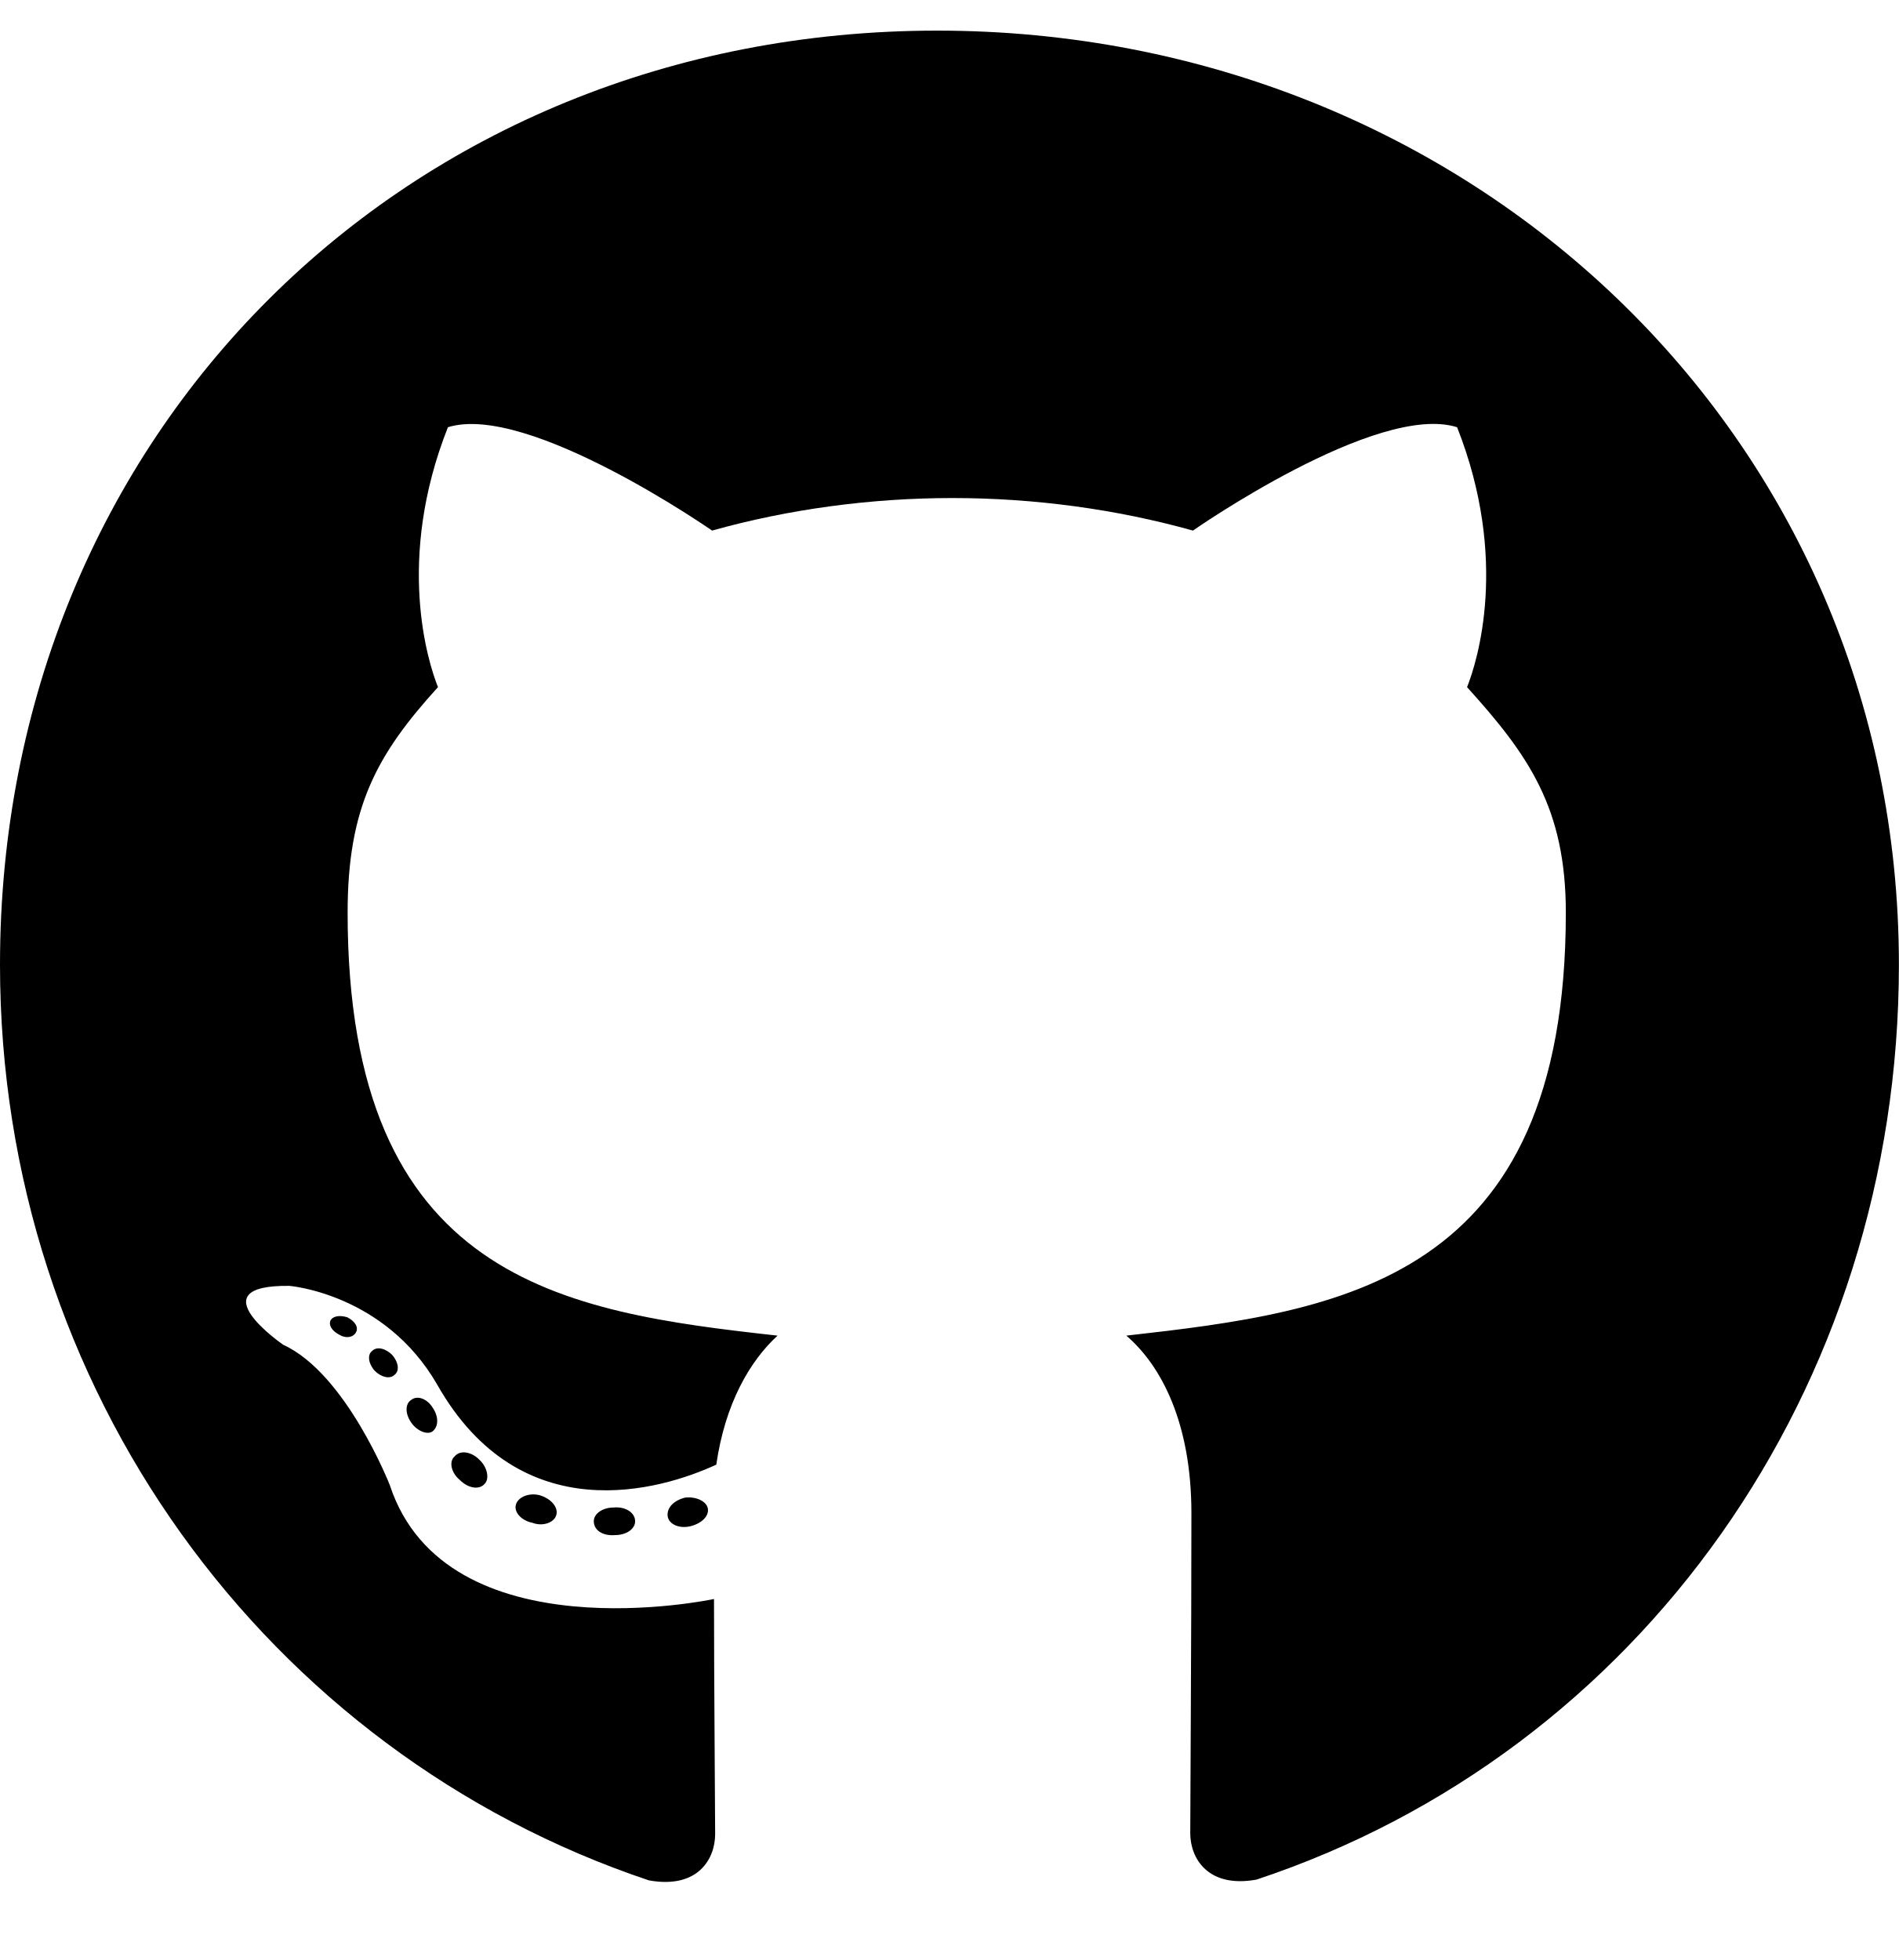
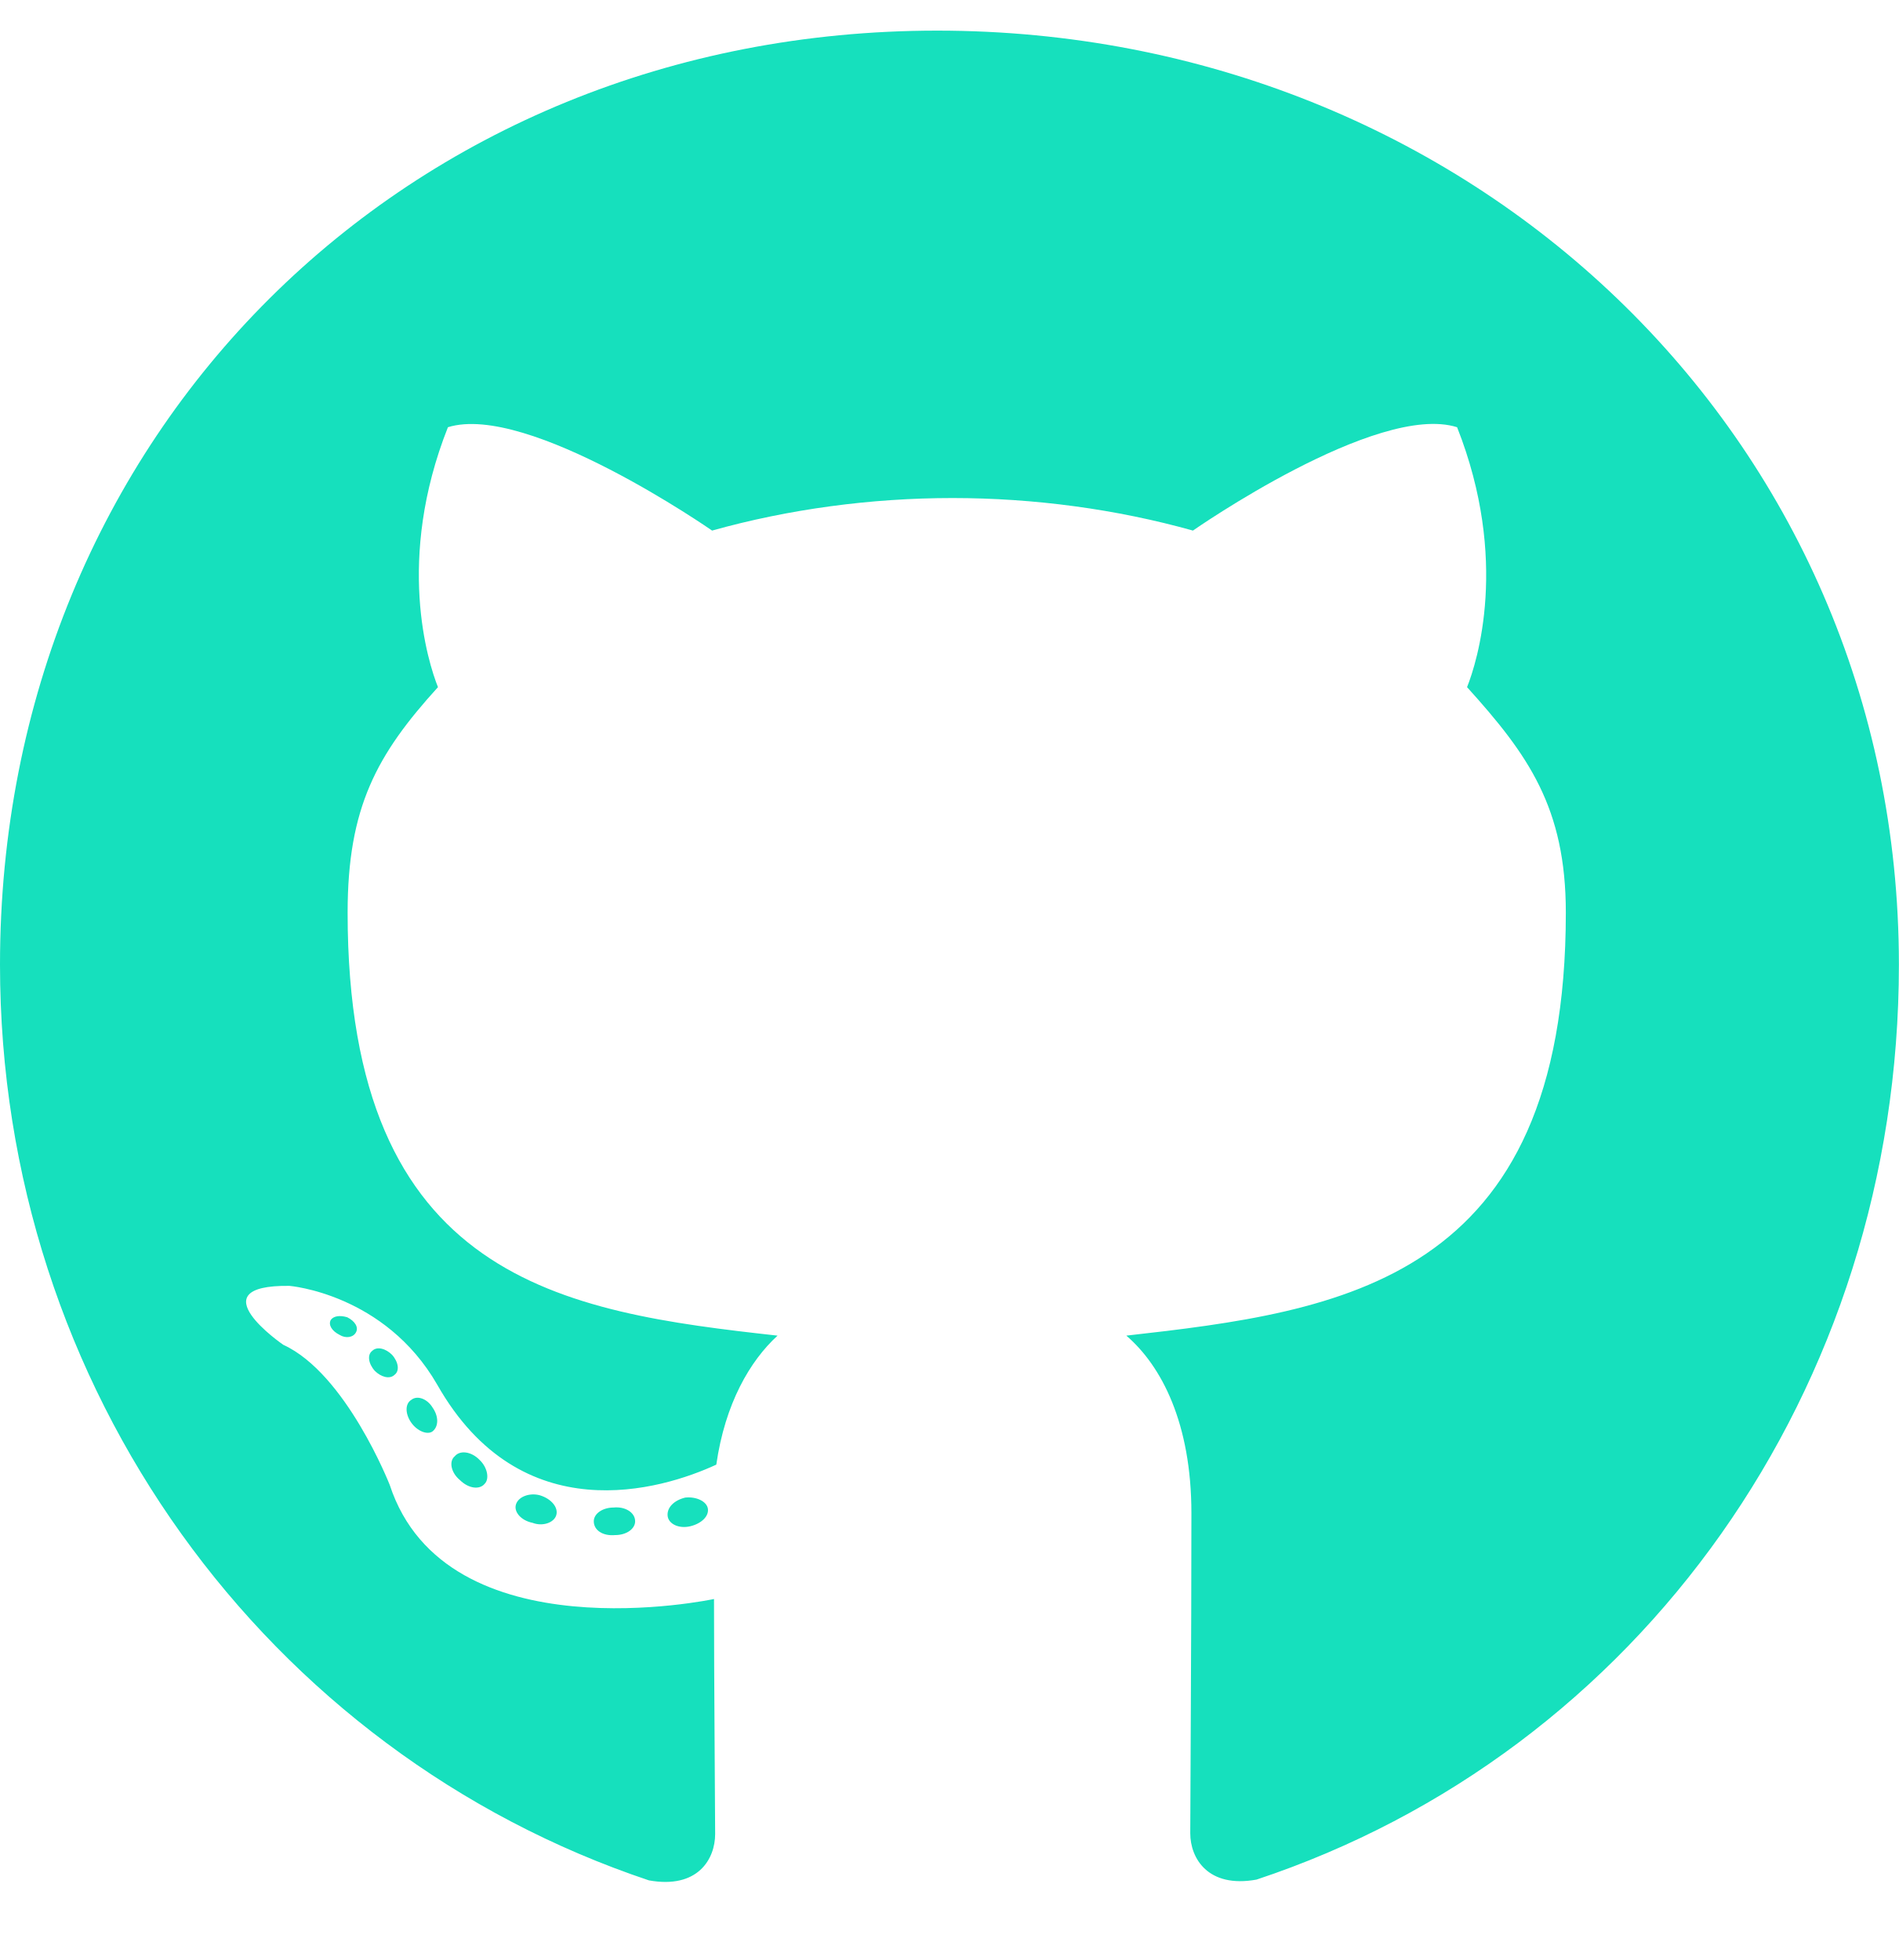
- <svg xmlns="http://www.w3.org/2000/svg" viewBox="0 0 496 512">
+ <svg xmlns="http://www.w3.org/2000/svg" viewBox="0 0 496 512" fill="#16e0bd">
  <path d="M165.9 397.4c0 2-2.3 3.6-5.2 3.6-3.3 .3-5.6-1.3-5.6-3.6 0-2 2.3-3.6 5.2-3.6 3-.3 5.6 1.3 5.6 3.6zm-31.1-4.5c-.7 2 1.3 4.3 4.3 4.9 2.6 1 5.6 0 6.2-2s-1.3-4.3-4.3-5.2c-2.6-.7-5.5 .3-6.2 2.3zm44.2-1.7c-2.9 .7-4.9 2.6-4.6 4.9 .3 2 2.9 3.3 5.9 2.6 2.9-.7 4.9-2.6 4.6-4.6-.3-1.9-3-3.2-5.9-2.9zM244.8 8C106.1 8 0 113.3 0 252c0 110.9 69.8 205.8 169.5 239.2 12.8 2.3 17.3-5.6 17.3-12.1 0-6.2-.3-40.4-.3-61.4 0 0-70 15-84.7-29.8 0 0-11.4-29.1-27.8-36.6 0 0-22.9-15.7 1.6-15.4 0 0 24.9 2 38.6 25.8 21.9 38.6 58.6 27.5 72.9 20.9 2.3-16 8.8-27.1 16-33.7-55.9-6.2-112.3-14.3-112.3-110.5 0-27.5 7.6-41.3 23.6-58.9-2.6-6.5-11.1-33.3 2.6-67.9 20.9-6.5 69 27 69 27 20-5.6 41.5-8.5 62.8-8.5s42.8 2.9 62.8 8.5c0 0 48.1-33.6 69-27 13.7 34.7 5.2 61.4 2.6 67.9 16 17.7 25.8 31.5 25.8 58.9 0 96.5-58.9 104.2-114.8 110.5 9.2 7.9 17 22.9 17 46.4 0 33.7-.3 75.4-.3 83.6 0 6.5 4.6 14.4 17.3 12.1C428.2 457.8 496 362.9 496 252 496 113.3 383.5 8 244.8 8zM97.2 352.9c-1.3 1-1 3.3 .7 5.2 1.6 1.6 3.9 2.3 5.2 1 1.3-1 1-3.3-.7-5.2-1.6-1.6-3.9-2.3-5.2-1zm-10.8-8.1c-.7 1.3 .3 2.9 2.3 3.9 1.6 1 3.6 .7 4.3-.7 .7-1.3-.3-2.9-2.3-3.9-2-.6-3.6-.3-4.3 .7zm32.4 35.6c-1.6 1.3-1 4.3 1.3 6.2 2.3 2.3 5.2 2.6 6.5 1 1.3-1.3 .7-4.3-1.3-6.2-2.2-2.3-5.2-2.6-6.5-1zm-11.4-14.7c-1.6 1-1.6 3.6 0 5.9 1.6 2.3 4.3 3.3 5.6 2.3 1.6-1.3 1.6-3.9 0-6.2-1.4-2.3-4-3.3-5.6-2z" />
</svg>
